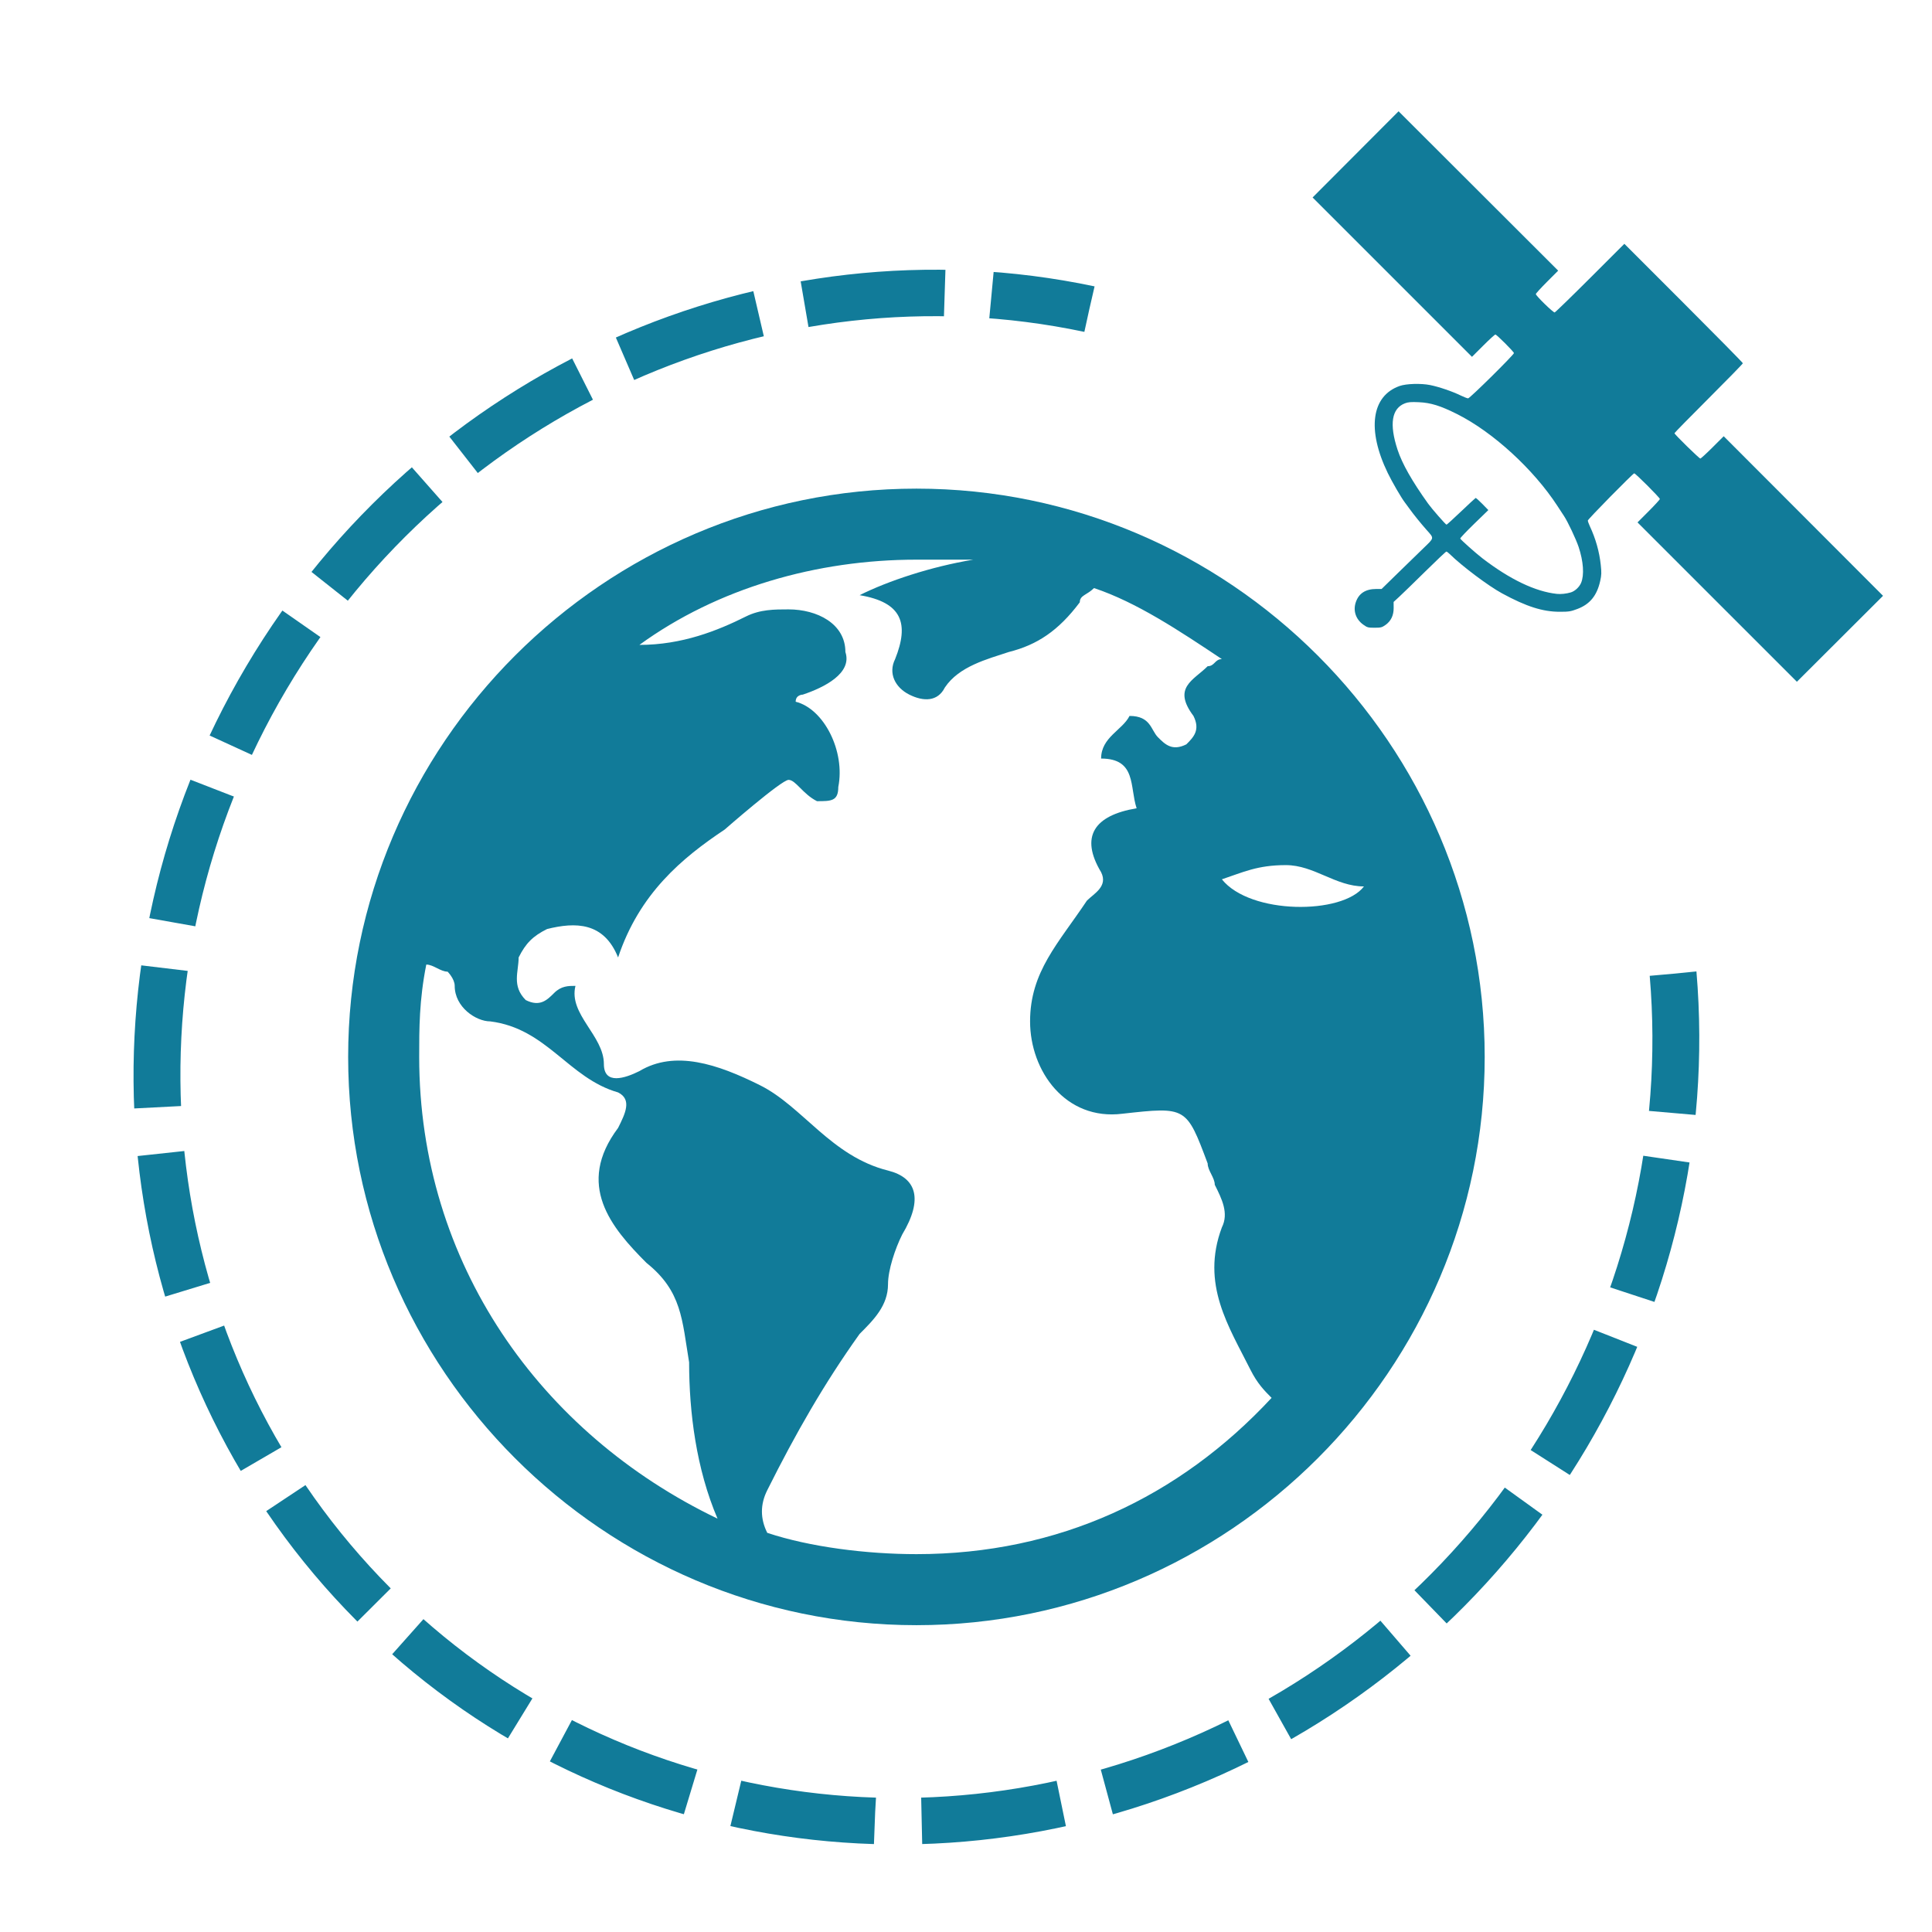
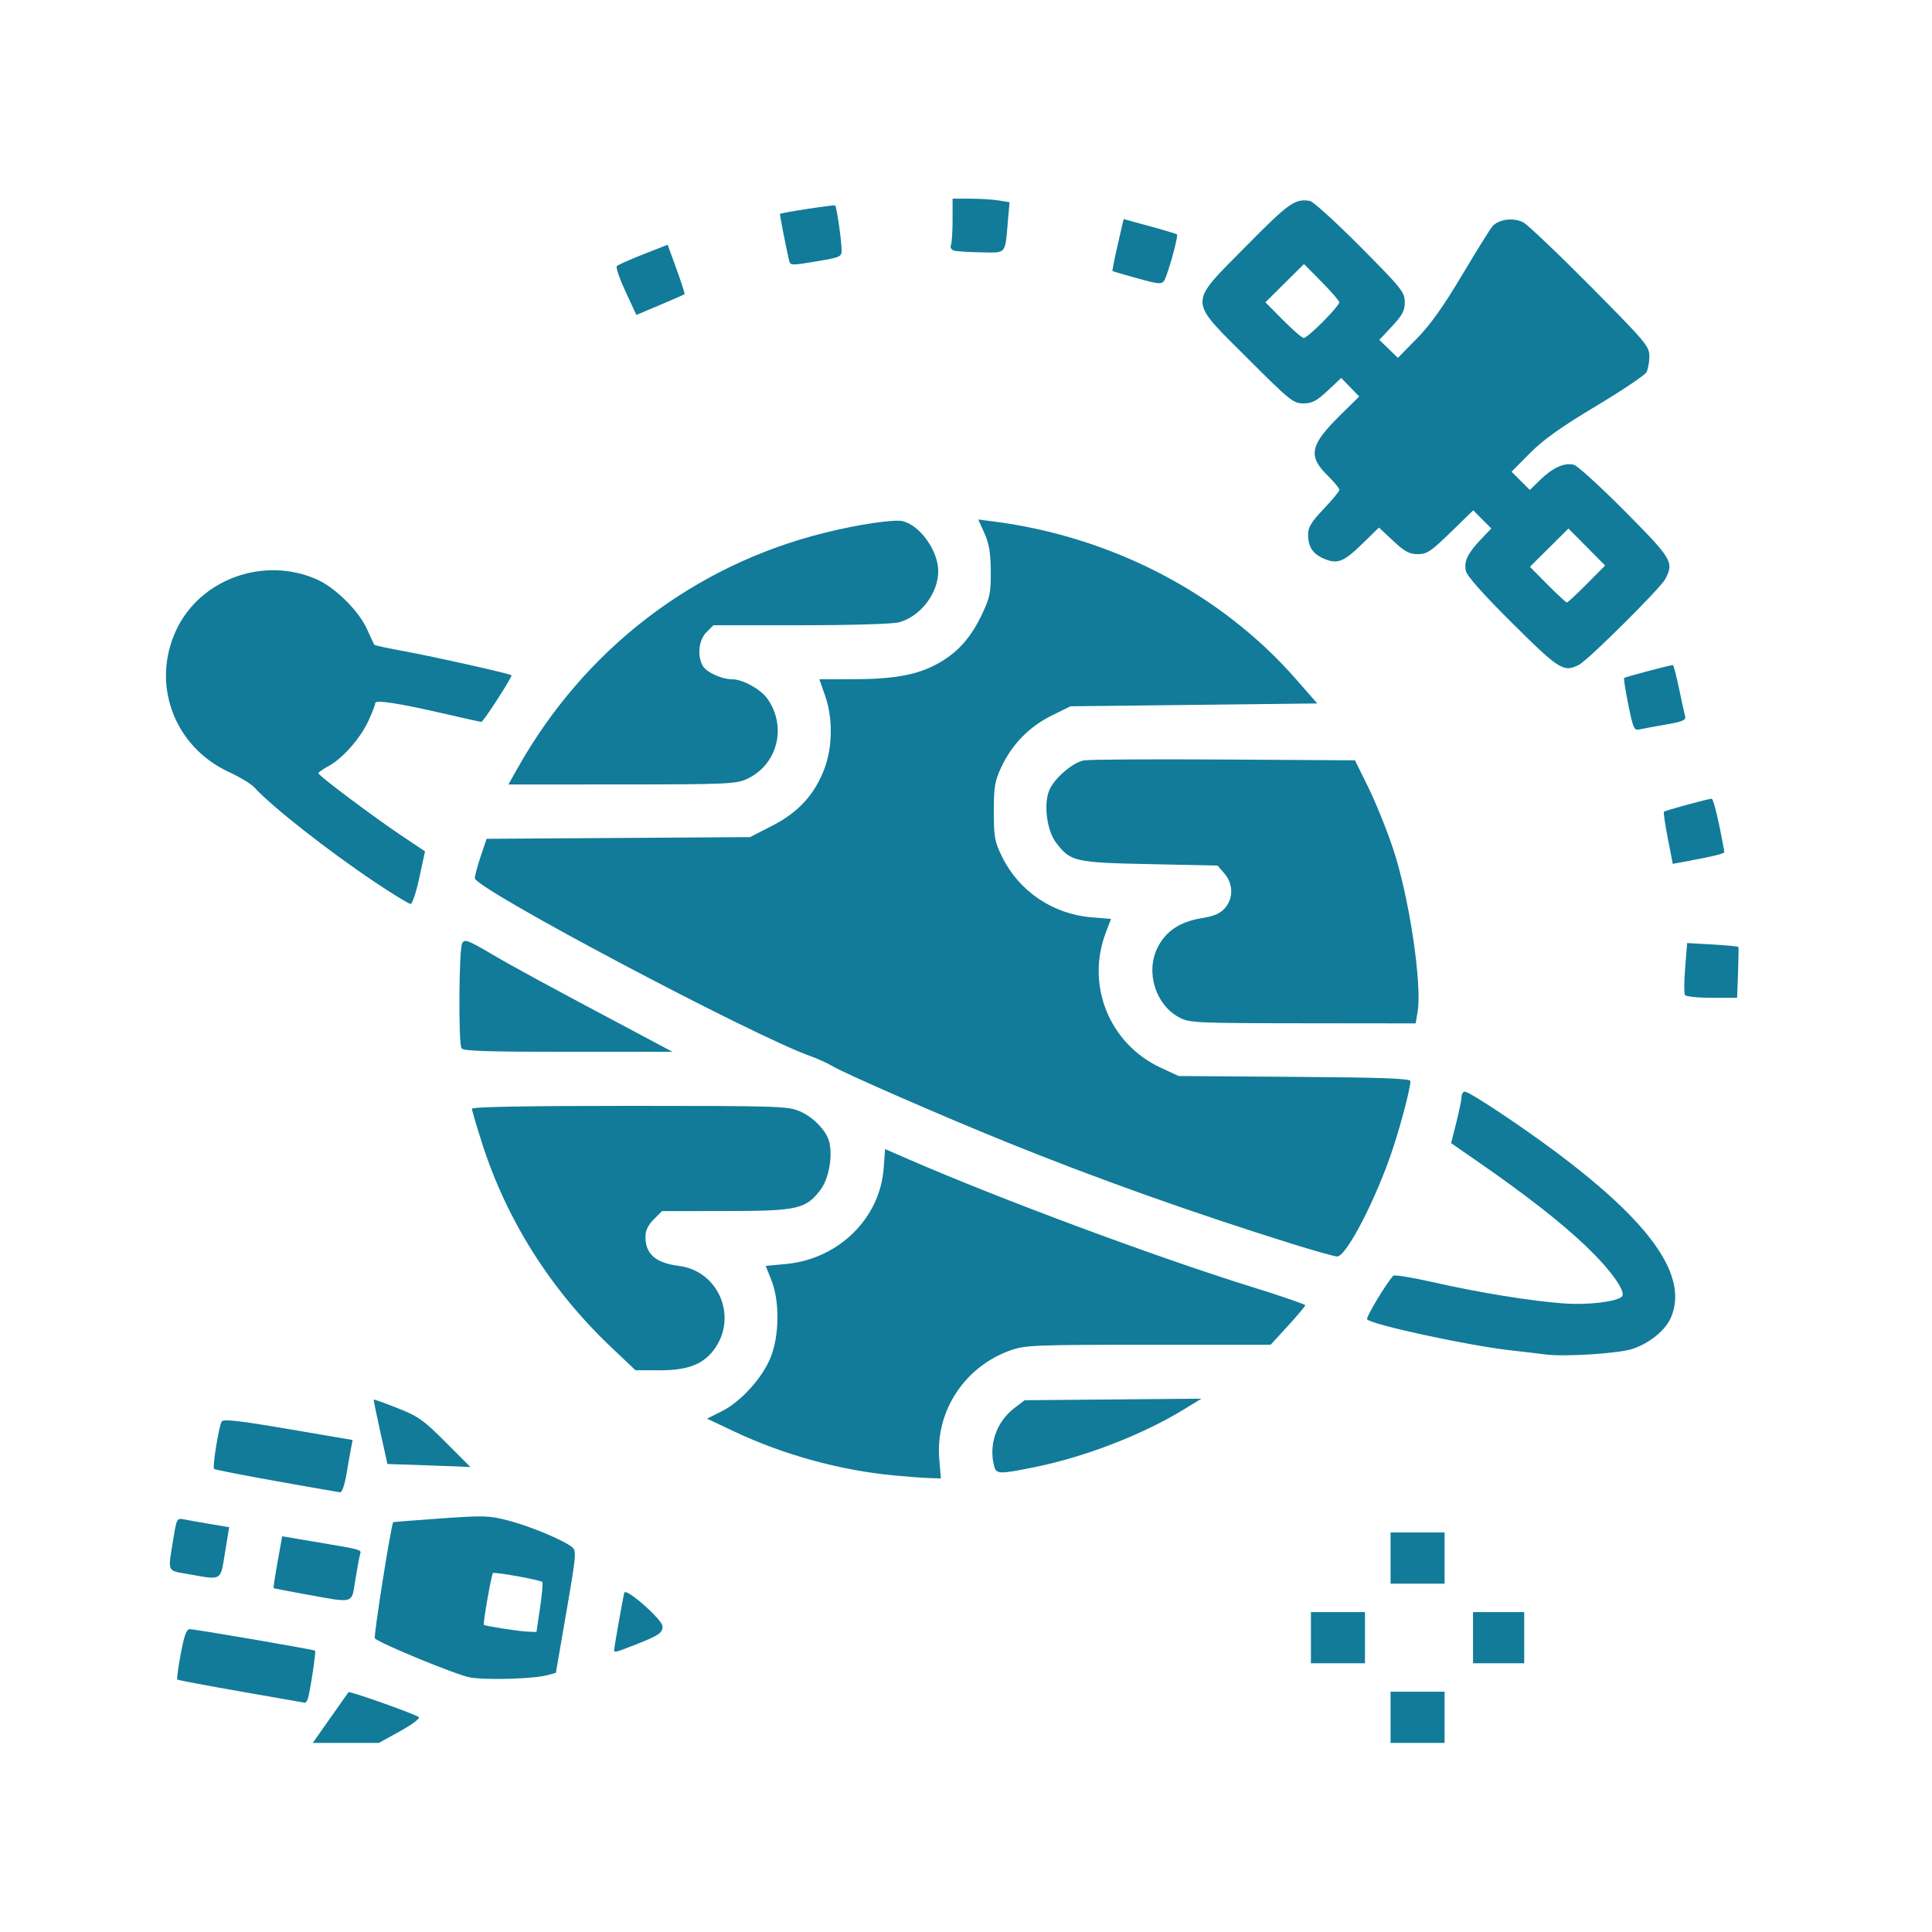
- <svg xmlns="http://www.w3.org/2000/svg" id="svg4" viewBox="0 0 512 512" height="512" width="512" version="1.1">
+ <svg xmlns="http://www.w3.org/2000/svg" version="1.1" width="512" height="512" viewBox="0 0 512 512" id="svg4">
  <defs id="defs8">
-     <pattern id="EMFhbasepattern" patternUnits="userSpaceOnUse" width="6" height="6" x="0" y="0" />
-     <pattern id="EMFhbasepattern-1" patternUnits="userSpaceOnUse" width="6" height="6" x="0" y="0" />
+     <pattern y="0" x="0" height="6" width="6" patternUnits="userSpaceOnUse" id="EMFhbasepattern" />
+     <pattern y="0" x="0" height="6" width="6" patternUnits="userSpaceOnUse" id="EMFhbasepattern-1" />
+     <pattern id="EMFhbasepattern-2" patternUnits="userSpaceOnUse" width="6" height="6" x="0" y="0" />
  </defs>
-   <path id="path25" d="m 455.077,159.559 -21.115,-21.116 2.959,-2.966 c 1.628,-1.631 2.959,-3.088 2.959,-3.238 0,-0.352 -6.538,-6.888 -6.8,-6.798 -0.497,0.17 -12.293,12.173 -12.289,12.505 0.003,0.206 0.234,0.863 0.514,1.461 1.567,3.35 2.535,6.771 2.913,10.289 0.221,2.068 0.199,2.709 -0.147,4.264 -0.862,3.877 -2.729,6.168 -6.045,7.419 -1.777,0.671 -2.252,0.747 -4.659,0.747 -4.537,0 -8.868,-1.38 -15.302,-4.876 -3.63,-1.972 -10.642,-7.237 -13.856,-10.403 -0.376,-0.37 -0.787,-0.673 -0.913,-0.673 -0.13,0 -2.647,2.381 -5.601,5.291 -2.954,2.91 -6.046,5.913 -6.872,6.673 l -1.501,1.382 0.012,1.567 c 0.015,1.994 -0.712,3.511 -2.179,4.542 -0.932,0.655 -1.218,0.727 -2.887,0.727 -1.723,0 -1.932,-0.058 -2.998,-0.825 -1.954,-1.407 -2.715,-3.639 -1.995,-5.858 0.779,-2.402 2.589,-3.59 5.469,-3.59 h 1.397 l 4.301,-4.205 c 2.365,-2.313 5.435,-5.298 6.821,-6.635 2.878,-2.775 2.834,-2.521 0.817,-4.789 -1.519,-1.708 -3.559,-4.232 -4.546,-5.623 -0.398,-0.562 -0.951,-1.313 -1.228,-1.669 -0.909,-1.168 -3.387,-5.436 -4.542,-7.821 -5.556,-11.477 -4.33,-20.428 3.158,-23.054 1.754,-0.615 5.617,-0.732 8.072,-0.244 2.32,0.461 5.918,1.69 8.14,2.78 0.833,0.408 1.704,0.743 1.935,0.743 0.453,0 12.14,-11.547 12.14,-11.994 0,-0.346 -4.58,-4.925 -4.927,-4.925 -0.143,0 -1.597,1.331 -3.228,2.959 l -2.966,2.959 -21.118,-21.117 -21.118,-21.117 11.391,-11.42 11.391,-11.42 21.148,21.116 21.148,21.116 -2.96,2.967 c -1.628,1.632 -2.96,3.091 -2.96,3.242 0,0.44 4.621,4.945 4.99,4.866 0.182,-0.04 4.415,-4.147 9.402,-9.128 l 9.068,-9.056 15.703,15.702 c 8.637,8.636 15.703,15.813 15.703,15.948 0,0.135 -4.079,4.32 -9.064,9.299 -4.984,4.979 -9.062,9.138 -9.062,9.242 0,0.294 6.556,6.714 6.856,6.714 0.147,0 1.6,-1.33 3.23,-2.956 l 2.963,-2.956 21.113,21.144 21.113,21.144 -11.415,11.389 -11.415,11.389 z m -38.796,-2.566 c 1.092,-0.325 2.259,-1.409 2.729,-2.535 0.867,-2.075 0.616,-5.691 -0.66,-9.517 -0.693,-2.076 -2.888,-6.722 -3.872,-8.193 -0.221,-0.332 -1.006,-1.529 -1.74,-2.659 -6.331,-9.735 -17.138,-19.623 -26.637,-24.374 -4.389,-2.195 -6.94,-2.985 -10.095,-3.126 -2.07,-0.093 -2.821,-0.033 -3.671,0.292 -3.53,1.348 -4.201,5.512 -1.976,12.28 1.227,3.735 3.846,8.354 8.12,14.324 0.969,1.354 4.649,5.559 4.864,5.559 0.095,0 1.833,-1.577 3.857,-3.505 2.024,-1.928 3.758,-3.536 3.855,-3.574 0.095,-0.038 0.895,0.669 1.774,1.571 l 1.599,1.64 -3.769,3.658 c -2.073,2.012 -3.729,3.762 -3.679,3.888 0.13,0.328 4.168,3.926 5.891,5.247 7.288,5.588 14.006,8.799 19.699,9.415 1.074,0.116 2.517,-0.036 3.714,-0.392 z" style="fill:#117b99;fill-opacity:1;stroke-width:0.242" />
-   <g transform="matrix(0.8733634,0,0,0.8733634,35.39131,51.29509)" id="g890">
-     <path fill="#444444" d="m 237.554,89.536 c -94.839,0 -172.435,77.596 -172.435,172.435 0,94.839 77.596,172.435 172.435,172.435 94.839,0 172.434,-77.596 172.434,-172.435 0,-94.839 -77.596,-172.435 -172.434,-172.435 z M 349.637,203.774 c 8.622,0 15.088,6.466 23.71,6.466 -6.466,8.622 -34.487,8.622 -43.109,-2.155 6.466,-2.155 10.777,-4.311 19.399,-4.311 z M 86.674,261.971 c 0,-8.622 0,-17.243 2.155,-28.021 2.155,0 4.311,2.155 6.466,2.155 0,0 2.155,2.155 2.155,4.311 0,6.466 6.466,10.777 10.777,10.777 17.243,2.155 23.71,17.243 38.798,21.554 4.311,2.155 2.155,6.466 0,10.777 -12.933,17.243 -2.155,30.176 8.622,40.953 10.777,8.622 10.777,17.243 12.933,30.176 0,15.088 2.155,32.331 8.622,47.42 C 123.316,376.209 86.674,324.478 86.674,261.971 Z M 237.554,412.851 c -15.088,0 -32.331,-2.155 -45.264,-6.466 -2.155,-4.311 -2.155,-8.622 0,-12.933 8.622,-17.243 17.243,-32.332 28.021,-47.42 4.311,-4.311 8.622,-8.622 8.622,-15.088 0,-4.311 2.155,-10.777 4.311,-15.088 6.466,-10.777 4.311,-17.243 -4.311,-19.399 -17.243,-4.311 -25.865,-19.399 -38.798,-25.865 -12.933,-6.466 -25.865,-10.777 -36.642,-4.311 -4.311,2.155 -10.777,4.311 -10.777,-2.155 0,-8.622 -10.777,-15.088 -8.622,-23.71 -2.155,0 -4.311,0 -6.466,2.155 -2.155,2.155 -4.311,4.311 -8.622,2.155 -4.311,-4.311 -2.155,-8.622 -2.155,-12.933 2.155,-4.311 4.311,-6.466 8.622,-8.622 8.622,-2.155 17.243,-2.155 21.554,8.622 6.466,-19.399 19.399,-30.176 32.331,-38.798 0,0 17.243,-15.088 19.399,-15.088 2.155,0 4.311,4.311 8.622,6.466 4.311,0 6.466,0 6.466,-4.311 2.155,-10.777 -4.311,-23.71 -12.933,-25.865 0,-2.155 2.155,-2.155 2.155,-2.155 6.466,-2.155 15.088,-6.466 12.933,-12.933 0,-8.622 -8.622,-12.933 -17.243,-12.933 -4.311,0 -8.622,0 -12.933,2.155 -8.622,4.311 -19.399,8.622 -32.331,8.622 23.71,-17.243 53.886,-25.865 84.062,-25.865 6.466,0 10.777,0 17.243,0 -12.933,2.155 -25.865,6.466 -34.487,10.777 12.933,2.155 15.088,8.622 10.777,19.399 -2.155,4.311 0,8.622 4.311,10.777 4.311,2.155 8.622,2.155 10.777,-2.155 4.311,-6.466 12.933,-8.622 19.399,-10.777 8.622,-2.155 15.088,-6.466 21.554,-15.088 0,-2.155 2.155,-2.155 4.311,-4.311 12.933,4.311 25.865,12.933 38.798,21.554 -2.156,0 -2.156,2.155 -4.311,2.155 -4.311,4.311 -10.777,6.466 -4.311,15.088 2.155,4.311 0,6.466 -2.155,8.622 -4.311,2.155 -6.466,0 -8.622,-2.155 -2.155,-2.155 -2.155,-6.466 -8.622,-6.466 -2.155,4.311 -8.622,6.466 -8.622,12.933 10.777,0 8.622,8.622 10.777,15.088 -12.933,2.155 -17.243,8.622 -10.777,19.399 2.155,4.311 -2.155,6.466 -4.311,8.622 -8.622,12.933 -17.243,21.554 -17.243,36.642 0,15.088 10.777,30.176 28.021,28.021 19.399,-2.155 19.399,-2.155 25.865,15.088 0,2.155 2.156,4.311 2.156,6.466 2.156,4.311 4.311,8.622 2.156,12.933 -6.466,17.243 2.155,30.176 8.622,43.109 2.156,4.311 4.311,6.466 6.466,8.622 -28.021,30.176 -64.663,47.42 -107.772,47.42 z" id="path2" style="fill:#117b99;fill-opacity:1;stroke-width:21.554" />
-     <path d="M -116.995,512.598 A 233.108,229.172 0 0 1 -380.529,438.599 233.108,229.172 0 0 1 -390.324,169.325 233.108,229.172 0 0 1 -132.839,77.009 233.108,229.172 0 0 1 35.99,289.263" style="fill:none;fill-opacity:1;stroke:#117b99;stroke-width:14.16;stroke-linecap:butt;stroke-linejoin:round;stroke-miterlimit:3.3;stroke-dasharray:42.48, 14.16;stroke-dashoffset:0;stroke-opacity:1" id="path55" transform="matrix(0.2588988,-0.9659045,0.9704307,0.2413797,0,0)" />
-   </g>
+   <path id="path39" d="m 87.52,455.298 c 2.552,-3.627 4.728,-6.71 4.834,-6.85 0.282,-0.372 17.907,5.883 18.651,6.619 0.346,0.342 -1.901,2.017 -4.992,3.724 l -5.62,3.102 h -8.757 -8.757 z m 280.992,-0.188 v -6.783 h 7.16 7.16 v 6.783 6.783 h -7.16 -7.16 z M 63.746,448.26 c -9.065,-1.583 -16.611,-3.007 -16.769,-3.164 -0.157,-0.157 0.259,-3.226 0.926,-6.819 0.893,-4.812 1.514,-6.533 2.358,-6.533 1.439,0 32.887,5.396 33.247,5.704 0.274,0.235 -1.221,10.239 -1.879,12.573 -0.204,0.725 -0.603,1.273 -0.886,1.218 -0.283,-0.056 -7.932,-1.396 -16.997,-2.979 z m 60.793,-3.729 c -3.538,-0.636 -23.919,-9.011 -25.192,-10.352 -0.405,-0.426 4.333,-30.368 4.873,-30.794 0.07,-0.055 5.723,-0.496 12.563,-0.98 11.577,-0.819 12.826,-0.777 18.088,0.597 5.706,1.49 14.368,5.111 16.733,6.995 1.199,0.955 1.101,2.071 -1.507,17.174 l -2.79,16.152 -2.261,0.614 c -3.655,0.993 -16.254,1.358 -20.506,0.593 z m 18.585,-18.48 c 0.528,-3.546 0.798,-6.608 0.602,-6.805 -0.545,-0.545 -12.707,-2.742 -13.085,-2.365 -0.424,0.424 -2.71,13.462 -2.405,13.722 0.396,0.338 9.166,1.697 11.601,1.799 l 2.328,0.097 z m 204.285,7.955 v -6.783 h 7.16 7.16 v 6.783 6.783 h -7.16 -7.16 z m 42.96,0 v -6.783 h 6.783 6.783 v 6.783 6.783 h -6.783 -6.783 z m -227.611,3.311 c 0,-0.794 2.376,-14.193 2.703,-15.245 0.426,-1.37 10.11,7.173 10.11,8.919 0,1.759 -0.954,2.413 -6.979,4.781 -5.468,2.149 -5.833,2.246 -5.833,1.545 z M 80.983,422.511 c -4.56,-0.826 -8.37,-1.568 -8.467,-1.649 -0.097,-0.081 0.373,-3.202 1.044,-6.937 l 1.22,-6.79 8.001,1.346 c 13.621,2.291 13.01,2.12 12.616,3.521 -0.197,0.703 -0.754,3.737 -1.236,6.742 -1.029,6.406 -0.092,6.138 -13.177,3.767 z m 287.529,-9.608 v -6.783 h 7.16 7.16 v 6.783 6.783 h -7.16 -7.16 z m -318.807,4.219 c -5.535,-0.986 -5.248,-0.273 -3.764,-9.35 0.882,-5.394 0.941,-5.499 2.897,-5.106 1.098,0.221 4.225,0.773 6.947,1.227 l 4.95,0.826 -1.104,6.73 c -1.261,7.686 -0.635,7.328 -9.927,5.673 z M 73.181,392.511 c -8.851,-1.581 -16.257,-3.039 -16.457,-3.239 -0.476,-0.476 1.277,-11.335 2.025,-12.544 0.443,-0.717 4.478,-0.265 17.642,1.979 l 17.067,2.909 -0.378,1.889 c -0.208,1.039 -0.76,4.178 -1.227,6.976 -0.493,2.952 -1.213,5.049 -1.714,4.996 -0.476,-0.05 -8.106,-1.385 -16.957,-2.966 z m 163.542,-1.524 c -14.266,-1.376 -29.219,-5.503 -42.173,-11.64 l -7.172,-3.397 3.868,-1.927 c 5.097,-2.54 10.905,-8.975 13.039,-14.445 2.266,-5.812 2.34,-14.769 0.167,-20.249 l -1.53,-3.859 5.355,-0.495 c 13.944,-1.289 24.955,-12.101 25.913,-25.445 l 0.36,-5.018 6.122,2.662 c 24.524,10.665 65.695,25.977 91.096,33.879 7.771,2.417 14.13,4.6 14.132,4.851 0.001,0.251 -2.062,2.71 -4.586,5.464 l -4.589,5.008 h -32.36 c -30.055,0 -32.656,0.104 -36.505,1.457 -12.221,4.295 -20.009,16.151 -18.945,28.839 l 0.43,5.127 -3.159,-0.103 c -1.738,-0.057 -5.995,-0.376 -9.46,-0.711 z m 26.748,-2.39 c -1.521,-5.674 0.591,-11.814 5.299,-15.407 l 2.773,-2.116 23.424,-0.205 23.424,-0.205 -4.522,2.769 c -11.003,6.738 -26.165,12.62 -39.576,15.353 -9.414,1.918 -10.261,1.903 -10.822,-0.19 z m -153.175,-0.373 -7.617,-0.243 -1.879,-8.454 c -1.033,-4.65 -1.824,-8.532 -1.756,-8.627 0.067,-0.095 2.901,0.922 6.296,2.261 5.497,2.168 6.894,3.157 12.749,9.029 l 6.576,6.595 -3.376,-0.159 c -1.857,-0.087 -6.803,-0.268 -10.993,-0.402 z m 51.578,-31.295 c -15.922,-15.118 -27.569,-33.52 -34.089,-53.861 -1.492,-4.656 -2.713,-8.81 -2.713,-9.233 0,-0.512 13.919,-0.768 41.767,-0.768 39.241,0 41.967,0.086 45.081,1.421 3.605,1.545 7.091,5.148 7.83,8.093 0.973,3.878 -0.115,9.855 -2.322,12.747 -3.892,5.102 -6.077,5.59 -25.148,5.608 l -16.827,0.017 -2.203,2.203 c -1.5,1.5 -2.203,2.959 -2.203,4.572 0,4.625 2.681,6.958 8.91,7.754 10.186,1.302 15.425,12.914 9.718,21.538 -2.923,4.417 -7.122,6.142 -14.908,6.126 l -6.357,-0.013 z m 247.713,2.022 c -1.244,-0.172 -5.483,-0.676 -9.421,-1.121 -11.055,-1.248 -36.208,-6.673 -37.861,-8.165 -0.446,-0.402 4.856,-9.272 6.92,-11.578 0.285,-0.318 5.073,0.458 10.642,1.725 12.078,2.747 25.811,4.975 34.619,5.616 6.305,0.459 13.964,-0.453 15.336,-1.825 1.218,-1.218 -2.884,-6.99 -9.429,-13.27 -6.462,-6.201 -15.907,-13.591 -28.594,-22.375 l -7.236,-5.01 1.382,-5.506 c 0.76,-3.028 1.388,-6.099 1.395,-6.825 0.007,-0.725 0.391,-1.319 0.853,-1.319 1.234,0 14.875,9.055 24.436,16.221 25.154,18.854 34.765,32.697 30.233,43.544 -1.456,3.484 -5.861,7.051 -10.465,8.474 -3.853,1.191 -18.045,2.07 -22.809,1.412 z m -67.454,-29.411 c -26.01,-8.12 -51.756,-17.296 -75.368,-26.86 -17.095,-6.925 -42.616,-18.059 -46.084,-20.105 -1.408,-0.831 -4.02,-2.025 -5.805,-2.655 -15.366,-5.422 -89.009,-44.45 -89.037,-47.188 -0.007,-0.645 0.692,-3.258 1.553,-5.806 l 1.565,-4.634 34.894,-0.223 34.894,-0.223 5.903,-3.015 c 6.923,-3.536 11.289,-8.317 13.853,-15.171 2.162,-5.779 2.225,-13.43 0.158,-19.31 l -1.523,-4.334 8.422,-0.006 c 11.07,-0.007 17.206,-1.074 22.542,-3.918 5.478,-2.92 9.122,-6.914 12.15,-13.318 2.087,-4.414 2.355,-5.733 2.315,-11.398 -0.034,-4.877 -0.435,-7.278 -1.679,-10.055 l -1.634,-3.649 3.945,0.507 c 31.494,4.045 60.389,19.103 80.285,41.838 l 5.606,6.406 -32.701,0.377 -32.701,0.377 -4.973,2.449 c -5.896,2.904 -10.529,7.636 -13.335,13.623 -1.752,3.738 -2.005,5.228 -2.005,11.814 0,6.802 0.214,7.974 2.2,12.018 4.462,9.087 13.409,15.15 23.621,16.006 l 5.236,0.439 -1.389,3.655 c -5.323,14.009 1.015,29.518 14.631,35.808 l 4.69,2.167 30.712,0.22 c 23.382,0.168 30.71,0.437 30.701,1.131 -0.024,1.921 -2.386,11.01 -4.645,17.868 -4.346,13.197 -12.341,28.668 -14.785,28.609 -0.707,-0.017 -6.203,-1.566 -12.214,-3.443 z M 122.307,277.806 c -0.851,-1.349 -0.692,-26.314 0.177,-27.851 0.646,-1.143 1.504,-0.827 7.804,2.875 6.347,3.729 13.618,7.671 40.006,21.692 l 7.914,4.205 -27.653,0.012 c -21.313,0.008 -27.789,-0.205 -28.247,-0.931 z m 190.242,-8.154 c -6.27,-3.31 -8.996,-11.891 -5.845,-18.4 2.141,-4.423 5.96,-6.998 11.755,-7.926 3.296,-0.528 4.896,-1.22 6.151,-2.66 2.281,-2.618 2.23,-6.432 -0.122,-9.168 l -1.817,-2.115 -17.967,-0.377 c -20.011,-0.42 -20.98,-0.643 -24.857,-5.726 -2.43,-3.186 -3.323,-10.139 -1.78,-13.864 1.303,-3.146 6.216,-7.372 9.19,-7.905 1.372,-0.246 18.096,-0.35 37.164,-0.231 l 34.669,0.216 3.524,7.16 c 1.938,3.938 4.885,11.23 6.549,16.204 4.258,12.728 7.755,35.959 6.516,43.289 l -0.517,3.062 -29.893,-0.033 c -28.307,-0.032 -30.043,-0.113 -32.721,-1.526 z m 133.973,-5.97 c -0.254,-0.41 -0.223,-3.677 0.067,-7.258 l 0.528,-6.512 6.704,0.382 c 3.687,0.21 6.776,0.509 6.864,0.663 0.088,0.155 0.048,3.249 -0.088,6.876 l -0.248,6.595 h -6.683 c -3.676,0 -6.891,-0.336 -7.144,-0.746 z M 99.394,233.802 C 87.089,225.582 71.816,213.583 67.44,208.698 c -0.816,-0.911 -3.869,-2.76 -6.783,-4.109 -14.548,-6.734 -20.681,-23.309 -13.935,-37.661 6.351,-13.512 23.244,-19.576 37.261,-13.375 4.812,2.128 11.065,8.306 13.223,13.063 0.993,2.189 1.89,4.107 1.992,4.262 0.103,0.156 3.508,0.89 7.567,1.633 8.174,1.495 28.314,6 28.778,6.436 0.33,0.31 -7.452,12.374 -7.982,12.374 -0.185,0 -4.127,-0.877 -8.761,-1.948 -13.073,-3.023 -19.352,-4.006 -19.36,-3.031 -0.004,0.458 -0.828,2.595 -1.83,4.748 -2.161,4.641 -6.857,9.95 -10.572,11.951 -1.465,0.789 -2.665,1.637 -2.665,1.883 0,0.609 14.792,11.695 22.234,16.663 l 6.029,4.026 -1.503,6.972 c -0.827,3.834 -1.869,6.972 -2.315,6.972 -0.447,0 -4.688,-2.589 -9.425,-5.754 z M 441.983,222.159 c -0.724,-3.726 -1.187,-6.893 -1.029,-7.039 0.366,-0.337 11.768,-3.45 12.638,-3.45 0.513,0 1.867,5.645 3.378,14.08 0.086,0.483 -2.595,1.133 -11.309,2.745 l -2.363,0.437 z M 137.167,203.568 c 17.778,-31.58 46.711,-53.76 81.363,-62.372 9.041,-2.247 18.47,-3.644 20.743,-3.073 4.605,1.156 9.371,7.896 9.371,13.253 0,5.844 -4.676,11.956 -10.353,13.533 -1.647,0.457 -12.373,0.78 -26.013,0.783 l -23.21,0.005 -1.85,1.85 c -2.017,2.017 -2.495,6.088 -1.036,8.815 0.938,1.753 5.028,3.655 7.859,3.655 2.769,0 7.521,2.616 9.307,5.124 5.317,7.466 2.695,17.618 -5.513,21.346 -2.79,1.267 -5.571,1.385 -33.077,1.4 l -30.031,0.017 2.44,-4.334 z m 294.36,-16.769 c -0.763,-3.774 -1.263,-6.984 -1.112,-7.135 0.258,-0.258 12.201,-3.417 12.916,-3.417 0.182,0 0.914,2.798 1.628,6.218 0.713,3.42 1.446,6.756 1.628,7.414 0.265,0.957 -0.765,1.385 -5.145,2.141 -3.012,0.519 -6.163,1.101 -7.002,1.293 -1.375,0.314 -1.664,-0.331 -2.913,-6.513 z m -30.709,-21.606 c -7.789,-7.734 -12.05,-12.529 -12.351,-13.899 -0.558,-2.54 0.466,-4.671 4.039,-8.408 l 2.712,-2.837 -2.402,-2.402 -2.402,-2.402 -5.965,5.805 c -5.232,5.092 -6.303,5.805 -8.722,5.805 -2.243,0 -3.459,-0.657 -6.525,-3.525 l -3.768,-3.525 -4.302,4.2 c -5.04,4.92 -6.655,5.565 -10.215,4.077 -3.029,-1.266 -4.261,-3.148 -4.261,-6.51 0,-1.839 0.923,-3.335 4.145,-6.712 2.28,-2.39 4.145,-4.67 4.145,-5.067 0,-0.397 -1.342,-2.031 -2.981,-3.632 -5.446,-5.318 -4.865,-8.177 3.295,-16.208 l 4.948,-4.87 -2.384,-2.46 -2.384,-2.46 -3.606,3.373 c -2.947,2.757 -4.124,3.373 -6.439,3.373 -2.652,0 -3.59,-0.758 -14.729,-11.897 -15.937,-15.937 -15.912,-14.088 -0.403,-29.808 11.328,-11.482 12.867,-12.576 16.836,-11.973 0.866,0.132 6.886,5.588 13.378,12.126 10.993,11.07 11.804,12.08 11.804,14.693 0,2.283 -0.628,3.477 -3.373,6.412 l -3.373,3.606 2.459,2.383 2.459,2.383 5,-5.08 c 3.54,-3.596 7.033,-8.492 11.958,-16.762 3.827,-6.425 7.461,-12.269 8.076,-12.986 1.637,-1.909 5.596,-2.435 8.169,-1.087 1.19,0.624 9.202,8.233 17.803,16.91 14.715,14.845 15.639,15.942 15.639,18.578 0,1.541 -0.344,3.444 -0.764,4.23 -0.42,0.786 -6.452,4.835 -13.404,8.999 -9.289,5.564 -13.927,8.869 -17.494,12.469 l -4.855,4.898 2.421,2.421 2.421,2.421 2.837,-2.756 c 3.268,-3.175 6.342,-4.543 8.817,-3.922 0.951,0.239 7.033,5.775 13.514,12.302 12.558,12.647 13.078,13.522 10.713,18.016 -1.259,2.393 -20.407,21.418 -22.809,22.662 -4.091,2.119 -5.203,1.43 -17.676,-10.955 z m 19.699,-10.426 4.855,-4.899 -4.857,-4.9 -4.857,-4.9 -5.108,5.069 -5.108,5.069 4.689,4.731 c 2.579,2.602 4.878,4.731 5.109,4.731 0.231,0 2.605,-2.205 5.276,-4.899 z M 350.635,85.219 c 2.371,-2.396 4.31,-4.676 4.31,-5.067 0,-0.391 -2.111,-2.841 -4.69,-5.444 l -4.69,-4.732 -5.108,5.069 -5.108,5.069 4.689,4.731 c 2.579,2.602 5.048,4.731 5.488,4.731 0.439,0 2.739,-1.96 5.109,-4.356 z M 165.777,77.286 c -1.58,-3.397 -2.626,-6.441 -2.323,-6.763 0.303,-0.322 3.46,-1.728 7.015,-3.124 l 6.464,-2.538 2.346,6.44 c 1.29,3.542 2.249,6.537 2.13,6.656 -0.119,0.119 -3.038,1.406 -6.488,2.861 l -6.271,2.645 z m 134.904,-3.734 c -3.109,-0.863 -5.743,-1.631 -5.854,-1.705 -0.111,-0.074 0.506,-3.208 1.371,-6.964 l 1.572,-6.829 6.919,1.89 c 3.806,1.04 7.06,2.026 7.232,2.192 0.329,0.318 -1.577,7.622 -2.893,11.082 -0.904,2.379 -0.971,2.381 -8.348,0.333 z M 209.081,68.882 c -0.893,-3.875 -2.488,-12.087 -2.368,-12.192 0.402,-0.348 14.378,-2.489 14.627,-2.24 0.389,0.389 1.677,9.338 1.696,11.788 0.014,1.824 -0.298,1.964 -6.793,3.048 -6.701,1.118 -6.813,1.112 -7.163,-0.405 z m 43.874,-2.448 c -0.849,-0.219 -1.209,-0.786 -0.942,-1.482 0.238,-0.619 0.432,-3.642 0.432,-6.717 v -5.591 l 4.71,0.008 c 2.591,0.004 5.987,0.219 7.548,0.477 l 2.837,0.469 -0.434,4.987 c -0.78,8.965 -0.299,8.391 -6.95,8.291 -3.205,-0.048 -6.445,-0.247 -7.201,-0.443 z" style="fill:#117b99;stroke-width:0.754;fill-opacity:1" />
</svg>
